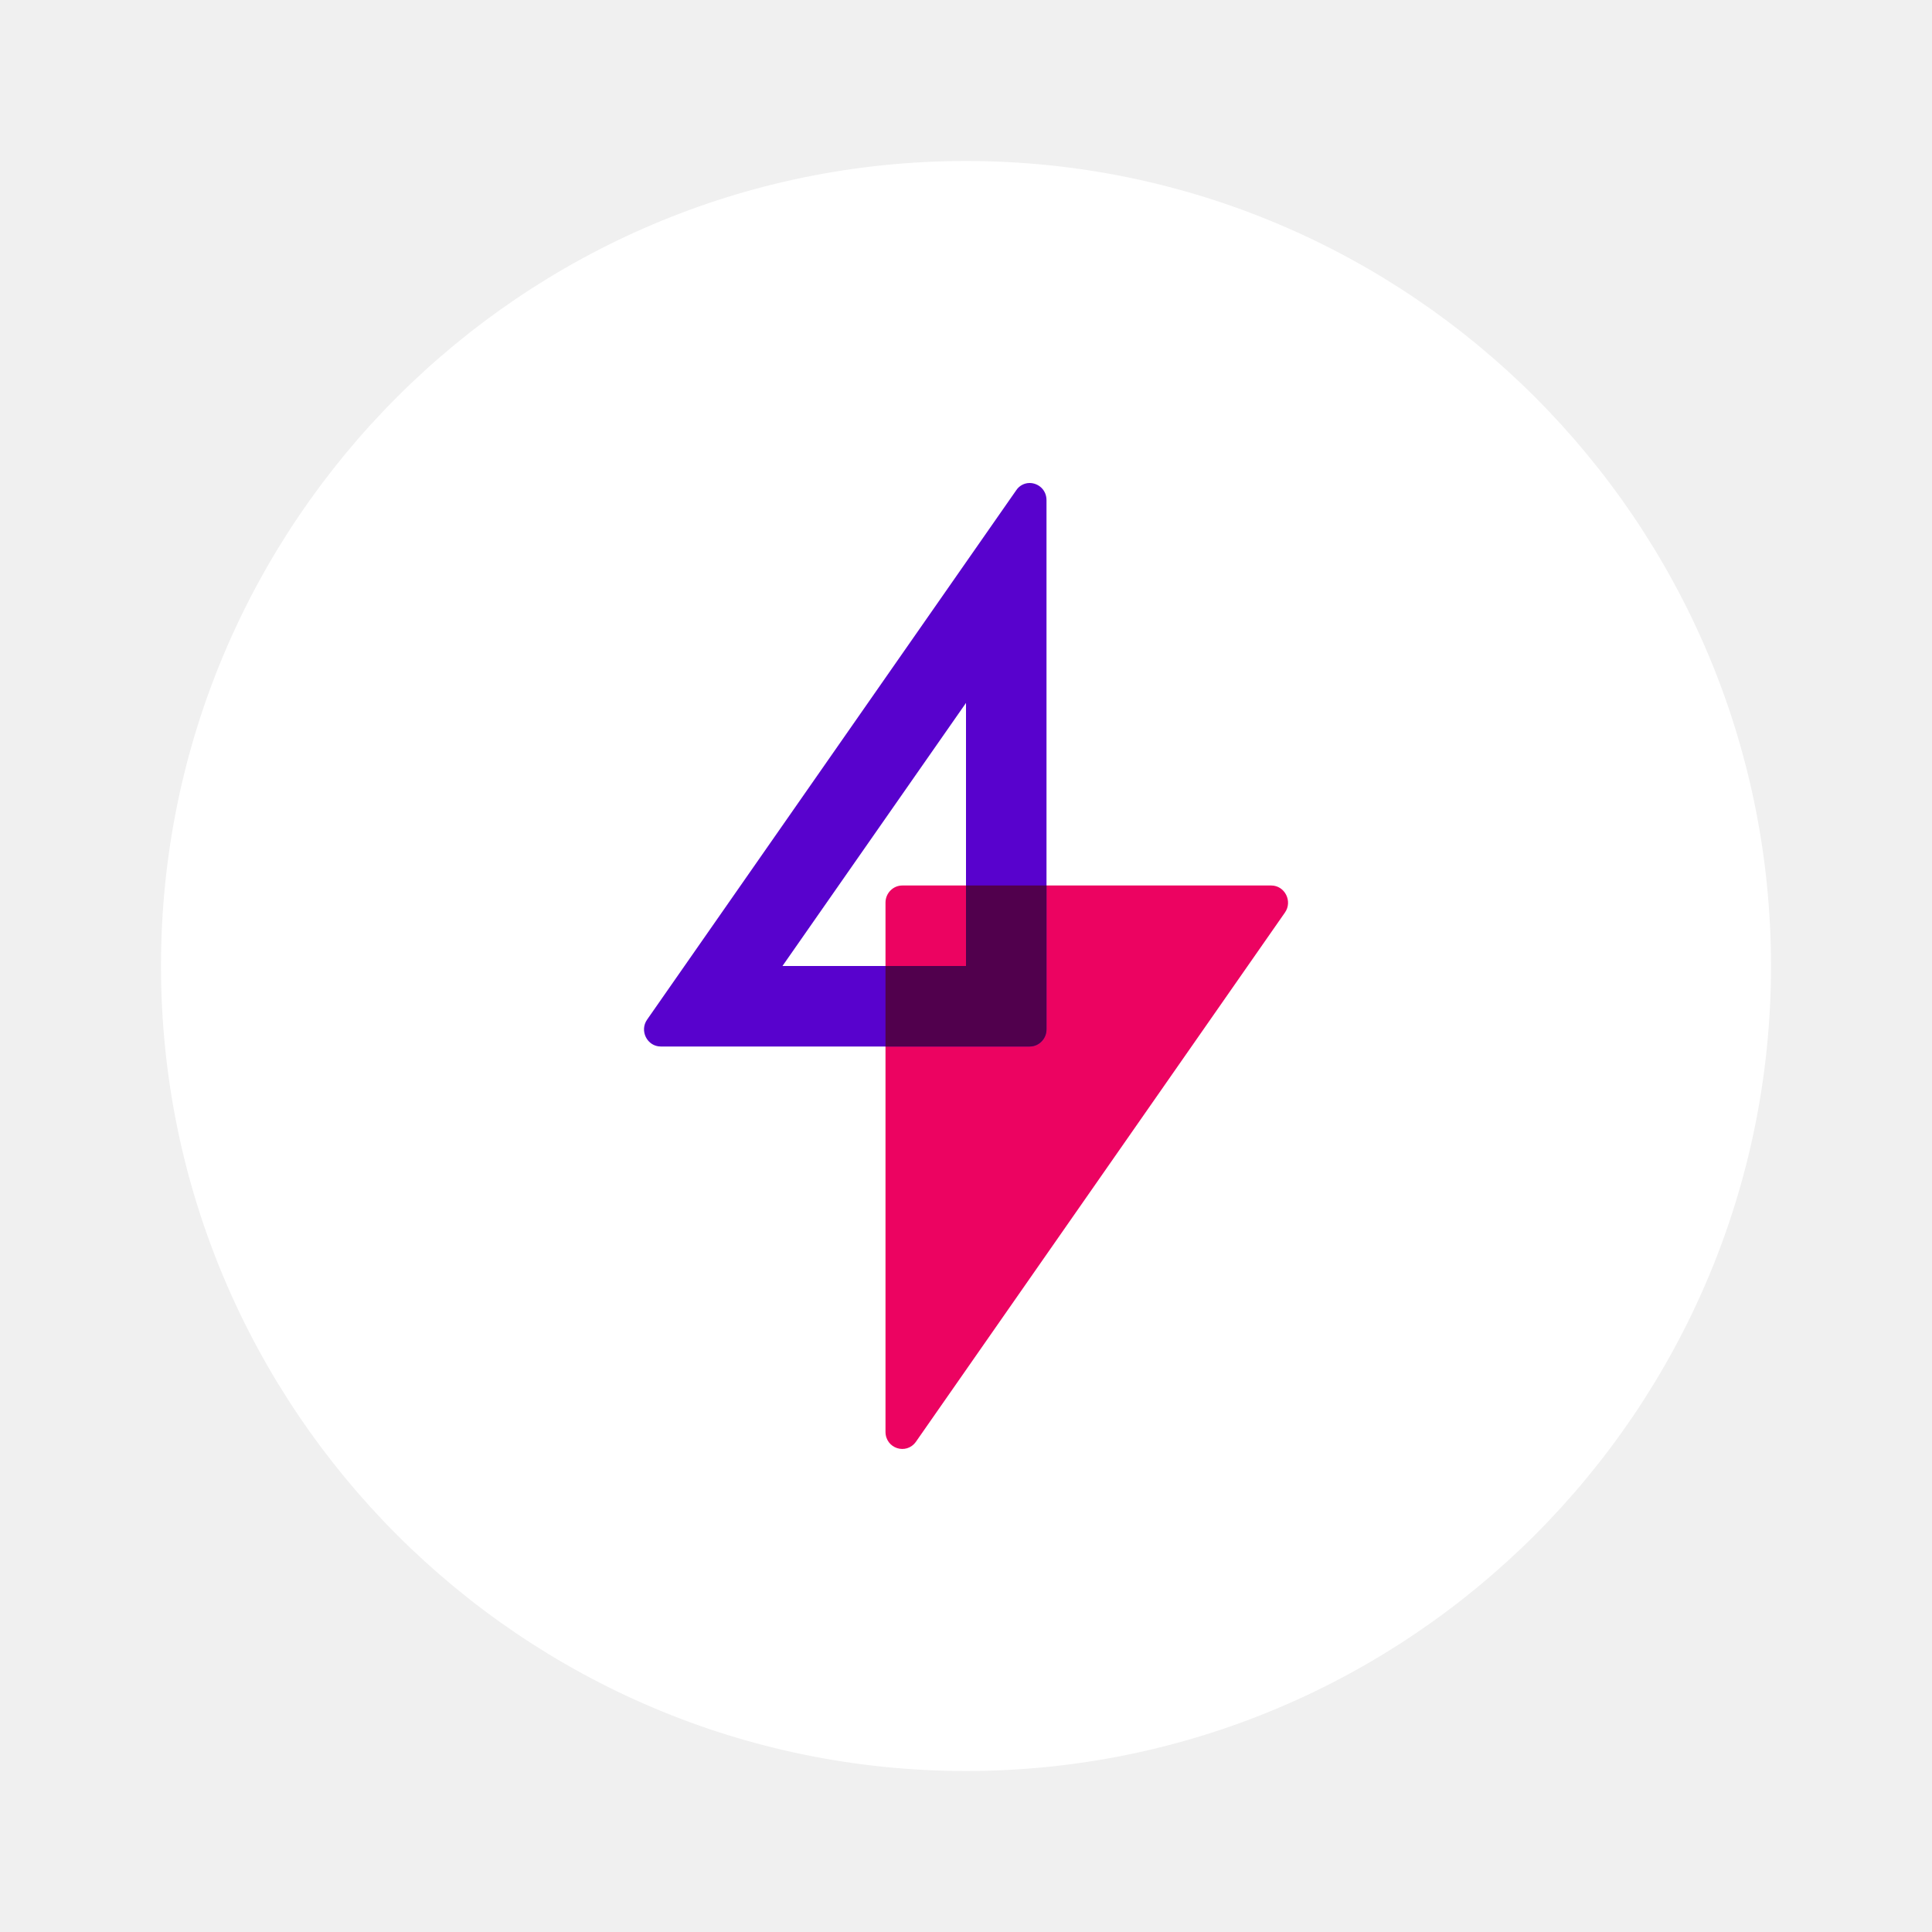
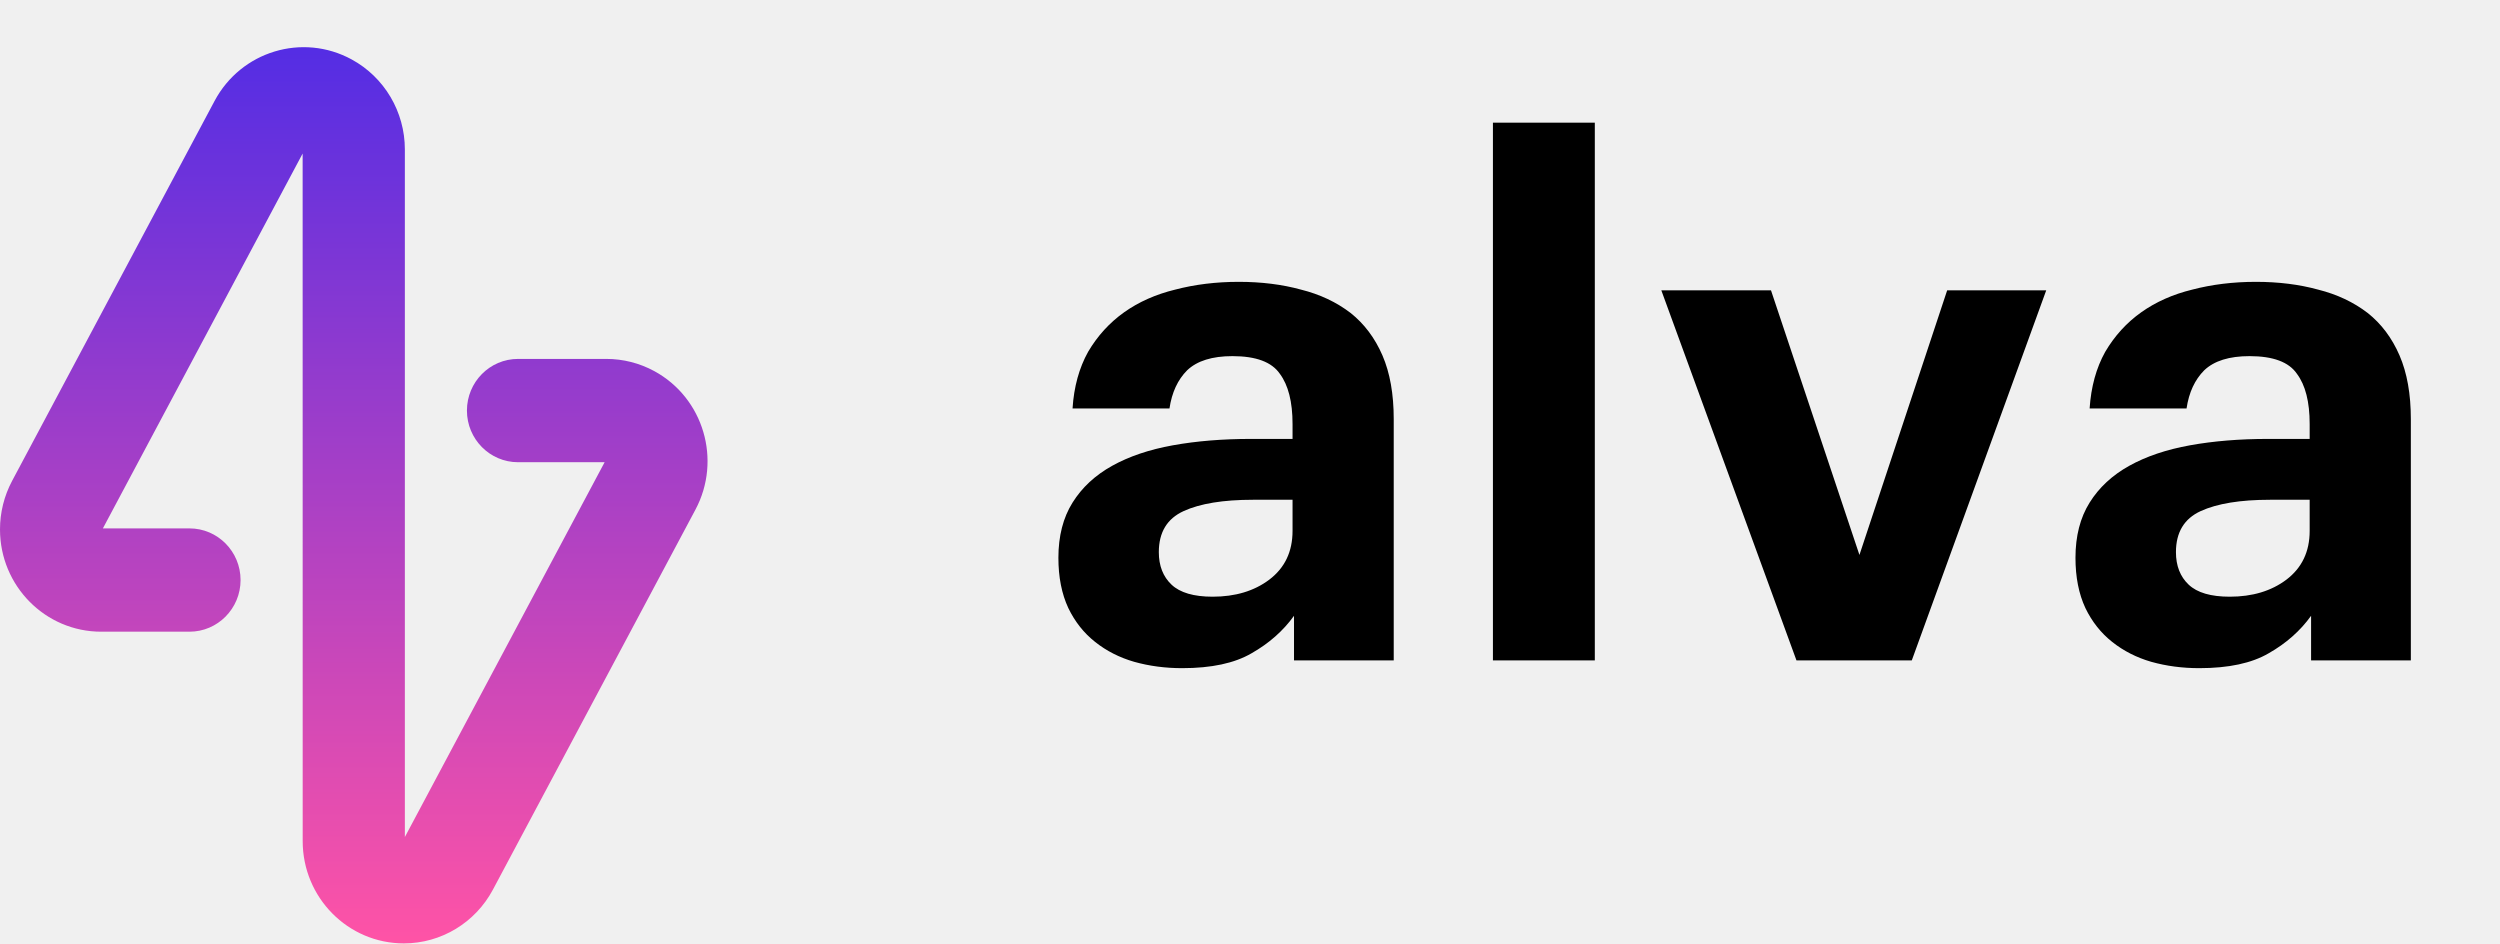
- <svg xmlns="http://www.w3.org/2000/svg" width="50" height="50" viewBox="0 0 120 120">
-   <path fill="#ffffff" d="M60 110c-27.57 0-50-22.43-50-50s22.43-50 50-50 50 22.43 50 50-22.43 50-50 50" id="b" />
-   <path d="M78.96 55c.84 0 1.34.98.85 1.68L56.89 89.55c-.6.84-1.89.42-1.89-.62V56.06c0-.58.47-1.06 1.04-1.06h22.92z" fill="#EC0361" />
-   <path d="M63.95 30a1 1 0 0 0-.83.45L40.2 63.32c-.5.7 0 1.68.84 1.68h22.92c.57 0 1.04-.48 1.04-1.06V31.07c0-.66-.52-1.07-1.05-1.07M60 43.66V60H48.6L60 43.66" fill="#5802CD" />
-   <path d="M65 63.94V55h-5v5h-5v5h8.96c.57 0 1.04-.48 1.04-1.06" fill="#51004D" />
+ <svg xmlns="http://www.w3.org/2000/svg" width="53" height="20" viewBox="0 0 53 20" fill="none">
+   <path fill-rule="evenodd" clip-rule="evenodd" d="M6.416 3.255L6.417 17.832C6.417 19.029 7.377 20 8.562 20C9.351 20 10.076 19.562 10.45 18.86L14.743 10.805C15.305 9.751 14.915 8.436 13.872 7.868C13.559 7.698 13.21 7.609 12.854 7.609H10.983C10.384 7.609 9.899 8.099 9.899 8.704C9.899 9.309 10.384 9.799 10.983 9.799H12.818L8.583 17.745L8.583 3.168C8.583 2.371 8.15 1.638 7.455 1.26C6.412 0.692 5.111 1.086 4.549 2.14L0.256 10.196C0.088 10.512 0 10.865 0 11.224C0 12.421 0.96 13.392 2.145 13.392H4.017C4.615 13.392 5.1 12.901 5.1 12.297C5.1 11.692 4.615 11.202 4.017 11.202H2.181L6.416 3.255Z" fill="url(#paint0_linear)" />
+   <path d="M25.062 14.165C24.703 14.165 24.363 14.12 24.043 14.03C23.733 13.94 23.457 13.8 23.218 13.61C22.977 13.42 22.788 13.18 22.648 12.89C22.508 12.59 22.438 12.235 22.438 11.825C22.438 11.365 22.538 10.975 22.738 10.655C22.938 10.335 23.218 10.075 23.578 9.875C23.938 9.675 24.367 9.53 24.867 9.44C25.367 9.35 25.918 9.305 26.517 9.305H27.402V8.99C27.402 8.52 27.312 8.165 27.133 7.925C26.962 7.675 26.628 7.55 26.128 7.55C25.698 7.55 25.378 7.65 25.168 7.85C24.968 8.05 24.843 8.32 24.793 8.66H22.738C22.767 8.2 22.878 7.8 23.067 7.46C23.267 7.12 23.523 6.84 23.832 6.62C24.142 6.4 24.503 6.24 24.913 6.14C25.332 6.03 25.782 5.975 26.262 5.975C26.742 5.975 27.183 6.03 27.582 6.14C27.983 6.24 28.332 6.405 28.633 6.635C28.922 6.865 29.148 7.165 29.308 7.535C29.468 7.905 29.547 8.355 29.547 8.885V14H27.433V13.055C27.203 13.375 26.902 13.64 26.532 13.85C26.172 14.06 25.683 14.165 25.062 14.165ZM25.707 12.65C26.188 12.65 26.587 12.53 26.907 12.29C27.238 12.04 27.402 11.695 27.402 11.255V10.595H26.562C25.933 10.595 25.442 10.675 25.093 10.835C24.742 10.995 24.567 11.285 24.567 11.705C24.567 11.995 24.657 12.225 24.837 12.395C25.017 12.565 25.308 12.65 25.707 12.65ZM31.65 2.6H33.81V14H31.65V2.6ZM35.22 6.155H37.545L39.42 11.765L41.28 6.155H43.38L40.53 14H38.085L35.22 6.155ZM46.625 14.165C46.265 14.165 45.925 14.12 45.605 14.03C45.295 13.94 45.02 13.8 44.78 13.61C44.54 13.42 44.35 13.18 44.21 12.89C44.07 12.59 44 12.235 44 11.825C44 11.365 44.1 10.975 44.3 10.655C44.5 10.335 44.78 10.075 45.14 9.875C45.5 9.675 45.93 9.53 46.43 9.44C46.93 9.35 47.48 9.305 48.08 9.305H48.965V8.99C48.965 8.52 48.875 8.165 48.695 7.925C48.525 7.675 48.19 7.55 47.69 7.55C47.26 7.55 46.94 7.65 46.73 7.85C46.53 8.05 46.405 8.32 46.355 8.66H44.3C44.33 8.2 44.44 7.8 44.63 7.46C44.83 7.12 45.085 6.84 45.395 6.62C45.705 6.4 46.065 6.24 46.475 6.14C46.895 6.03 47.345 5.975 47.825 5.975C48.305 5.975 48.745 6.03 49.145 6.14C49.545 6.24 49.895 6.405 50.195 6.635C50.485 6.865 50.71 7.165 50.87 7.535C51.03 7.905 51.11 8.355 51.11 8.885V14H48.995V13.055C48.765 13.375 48.465 13.64 48.095 13.85C47.735 14.06 47.245 14.165 46.625 14.165ZM47.27 12.65C47.75 12.65 48.15 12.53 48.47 12.29C48.8 12.04 48.965 11.695 48.965 11.255V10.595H48.125C47.495 10.595 47.005 10.675 46.655 10.835C46.305 10.995 46.13 11.285 46.13 11.705C46.13 11.995 46.22 12.225 46.4 12.395C46.58 12.565 46.87 12.65 47.27 12.65Z" fill="black" />
+   <defs>
+     <linearGradient id="paint0_linear" x1="15" y1="20" x2="15" y2="1" gradientUnits="userSpaceOnUse">
+       <stop stop-color="#FF53A6" />
+       <stop offset="1" stop-color="#542DE4" />
+     </linearGradient>
+   </defs>
</svg>
